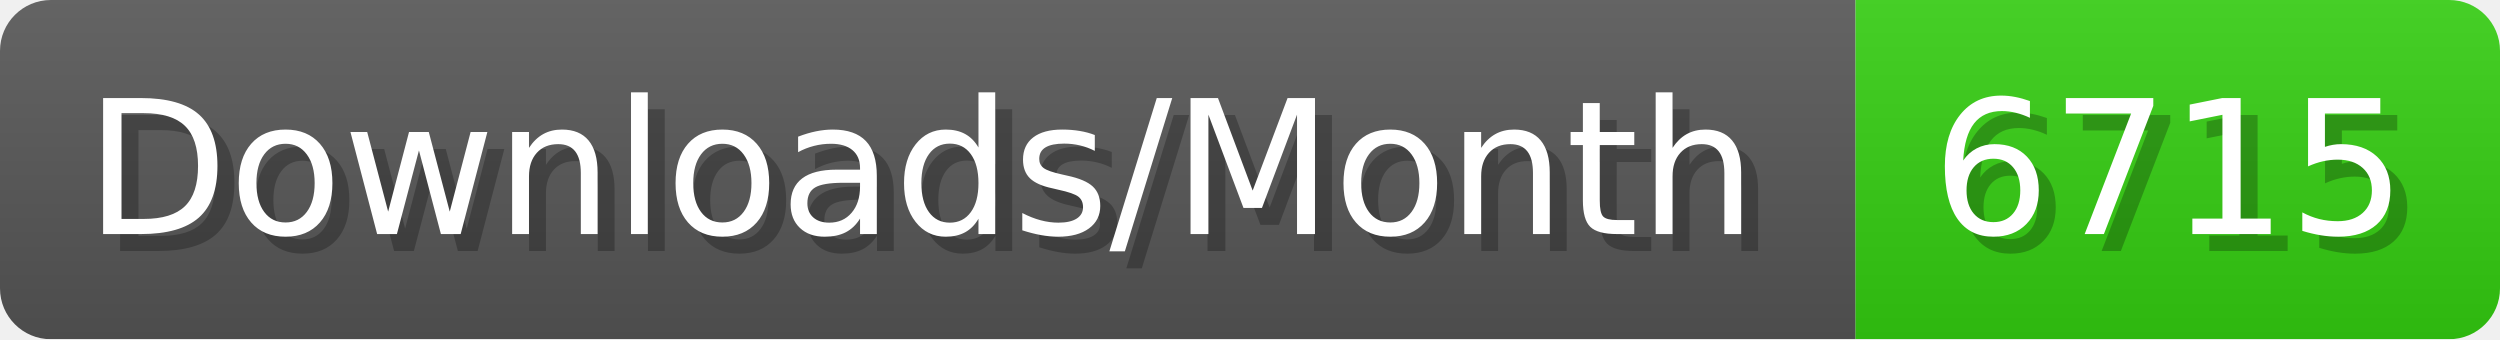
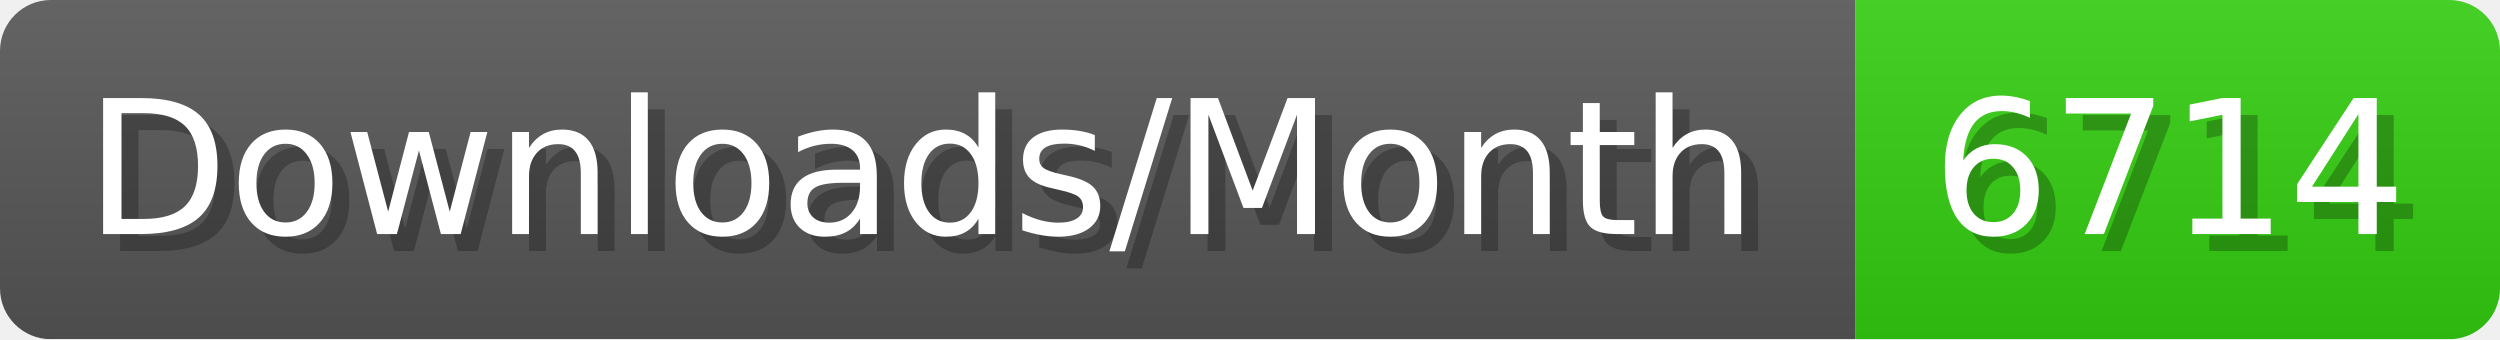
- <svg xmlns="http://www.w3.org/2000/svg" width="147.4" height="20" viewBox="0 0 1474 200" role="img" aria-label="Downloads/Month: 6715">
+ <svg xmlns="http://www.w3.org/2000/svg" width="147.4" height="20" viewBox="0 0 1474 200" role="img" aria-label="Downloads/Month: 6714">
  <linearGradient id="YlXUI" x2="0" y2="100%">
    <stop offset="0" stop-opacity=".1" stop-color="#EEE" />
    <stop offset="1" stop-opacity=".1" />
  </linearGradient>
  <mask id="JHhop">
    <rect width="1474" height="200" rx="30" fill="#FFF" />
  </mask>
  <g mask="url(#JHhop)">
    <rect width="1094" height="200" fill="#555" />
    <rect width="380" height="200" fill="#3C1" x="1094" />
    <rect width="1474" height="200" fill="url(#YlXUI)" />
  </g>
  <g aria-hidden="true" fill="#fff" text-anchor="start" font-family="Verdana,DejaVu Sans,sans-serif" font-size="110">
    <text x="60" y="148" textLength="994" fill="#000" opacity="0.25">Downloads/Month</text>
    <text x="50" y="138" textLength="994">Downloads/Month</text>
-     <text x="1149" y="148" textLength="280" fill="#000" opacity="0.25">6715</text>
-     <text x="1139" y="138" textLength="280">6715</text>
+     <text x="1149" y="148" textLength="280" fill="#000" opacity="0.25">6714</text>
+     <text x="1139" y="138" textLength="280">6714</text>
  </g>
</svg>
